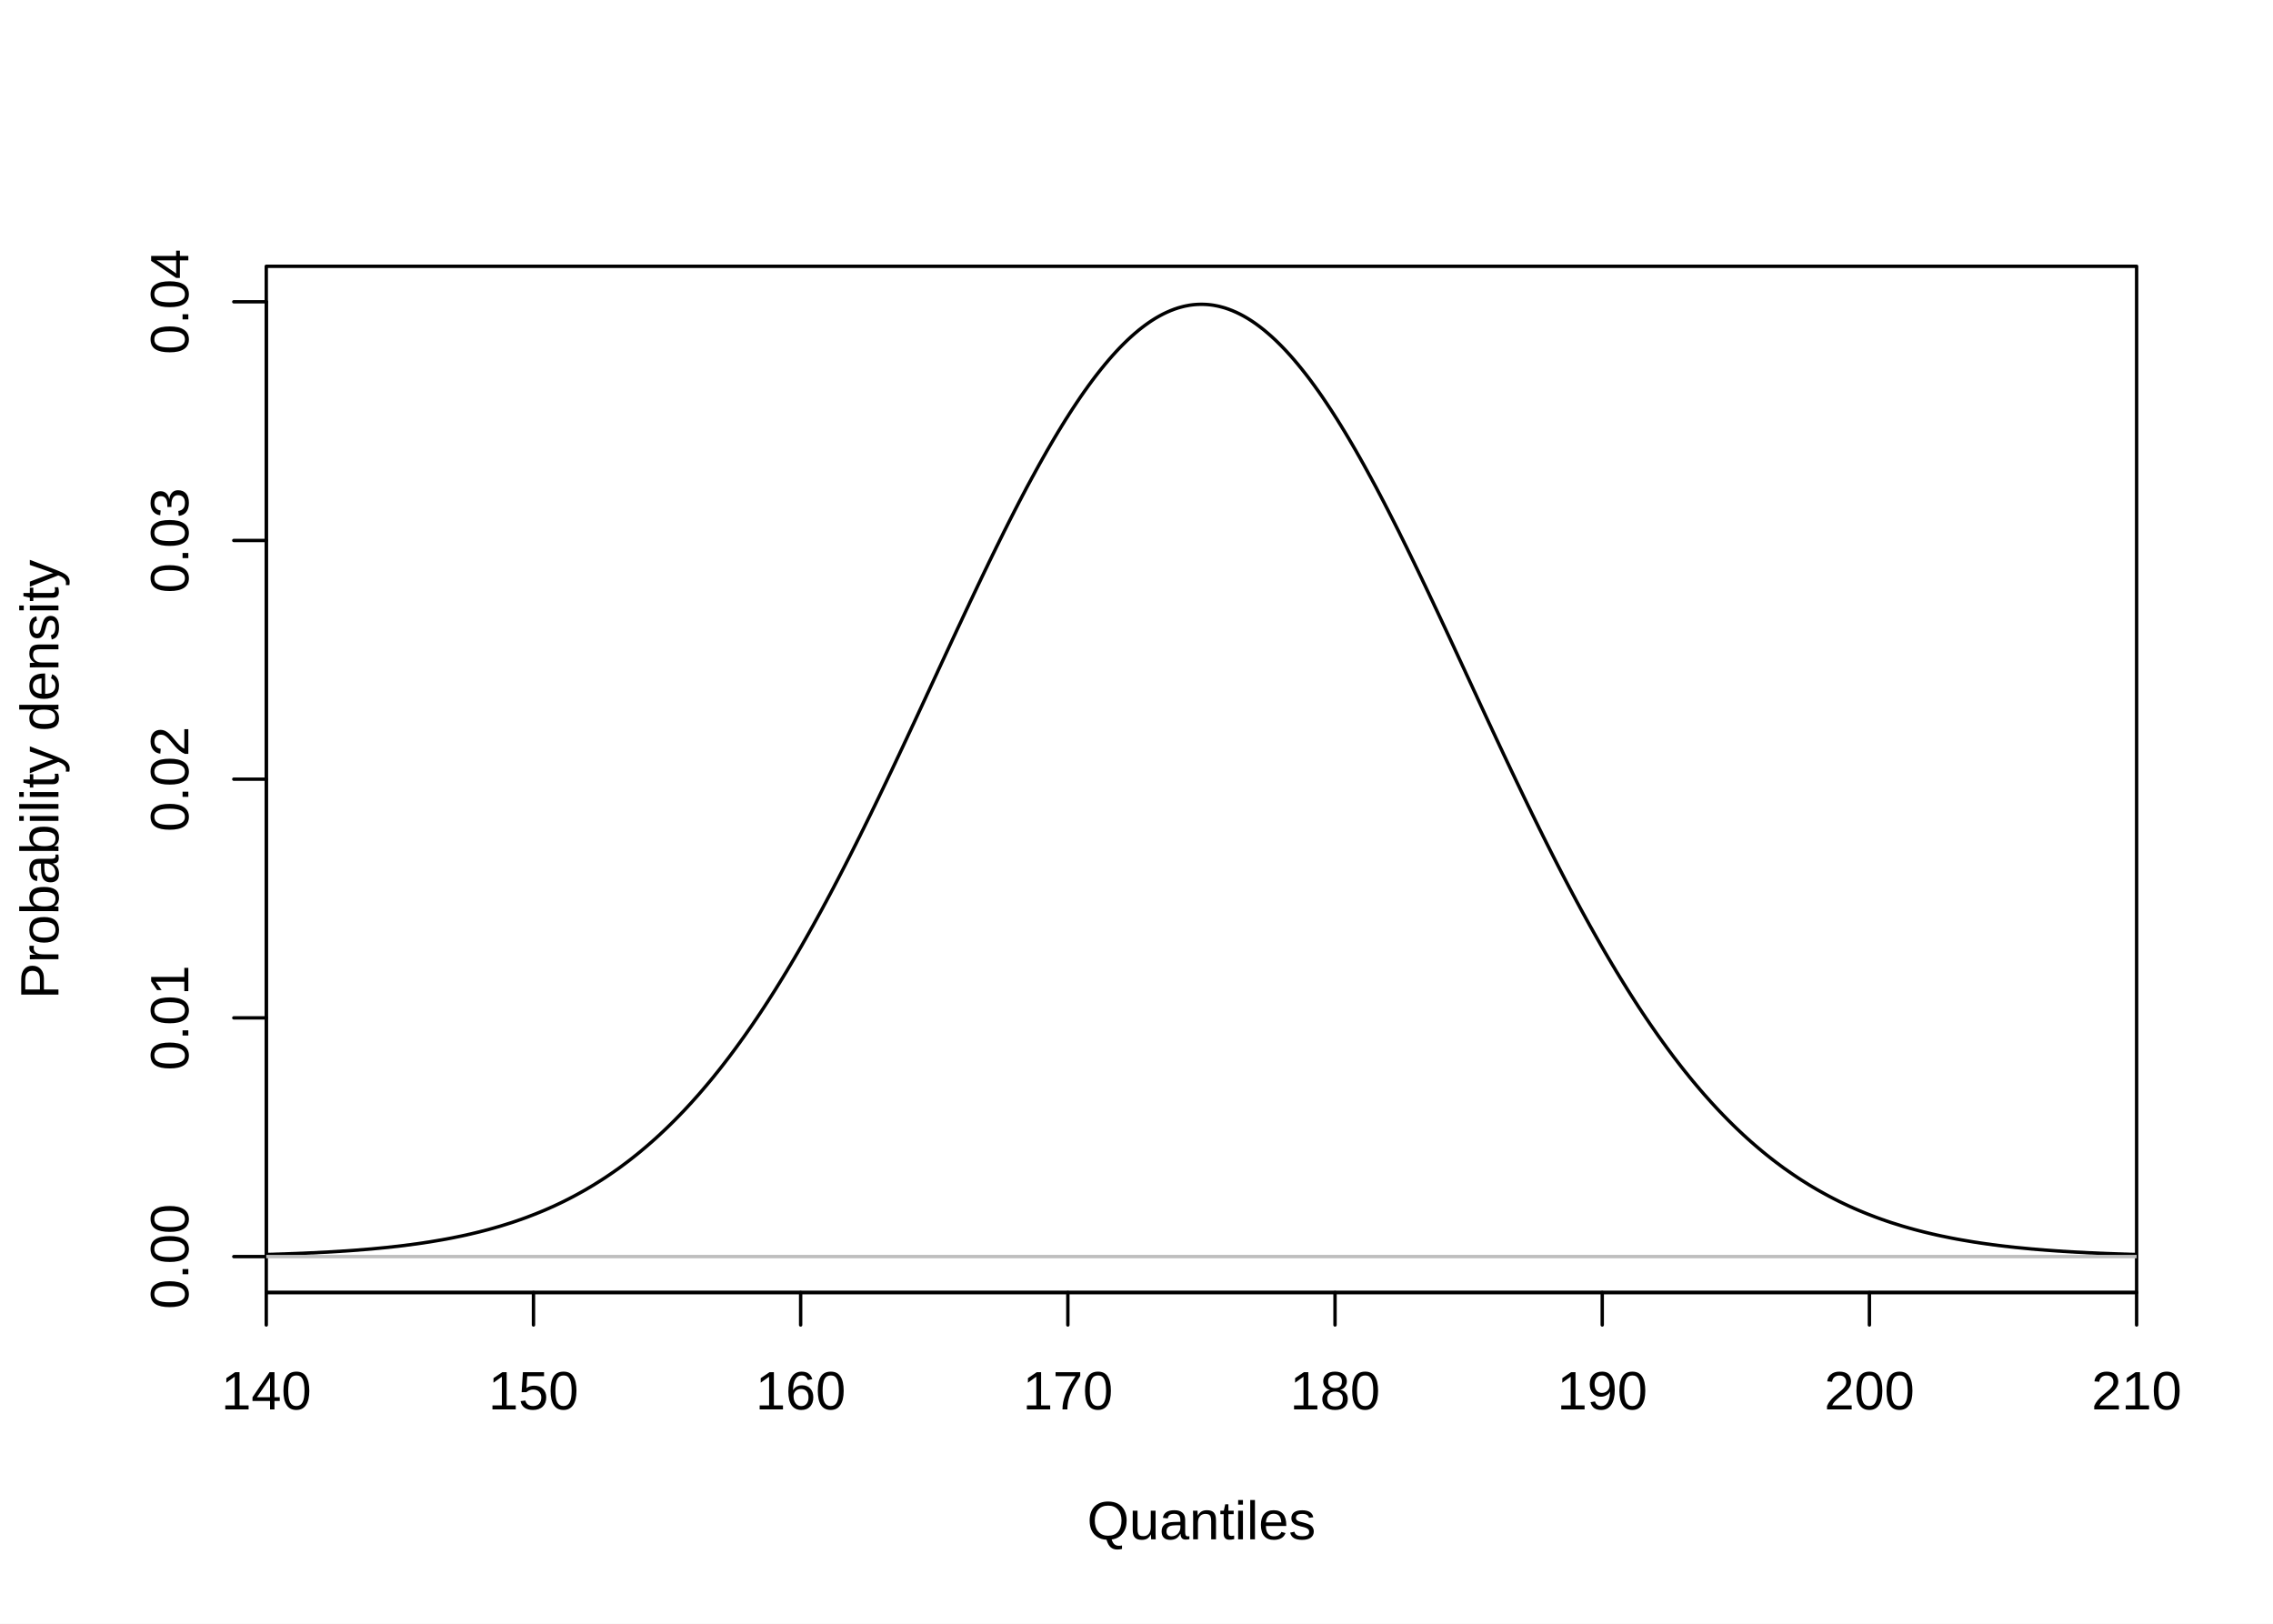
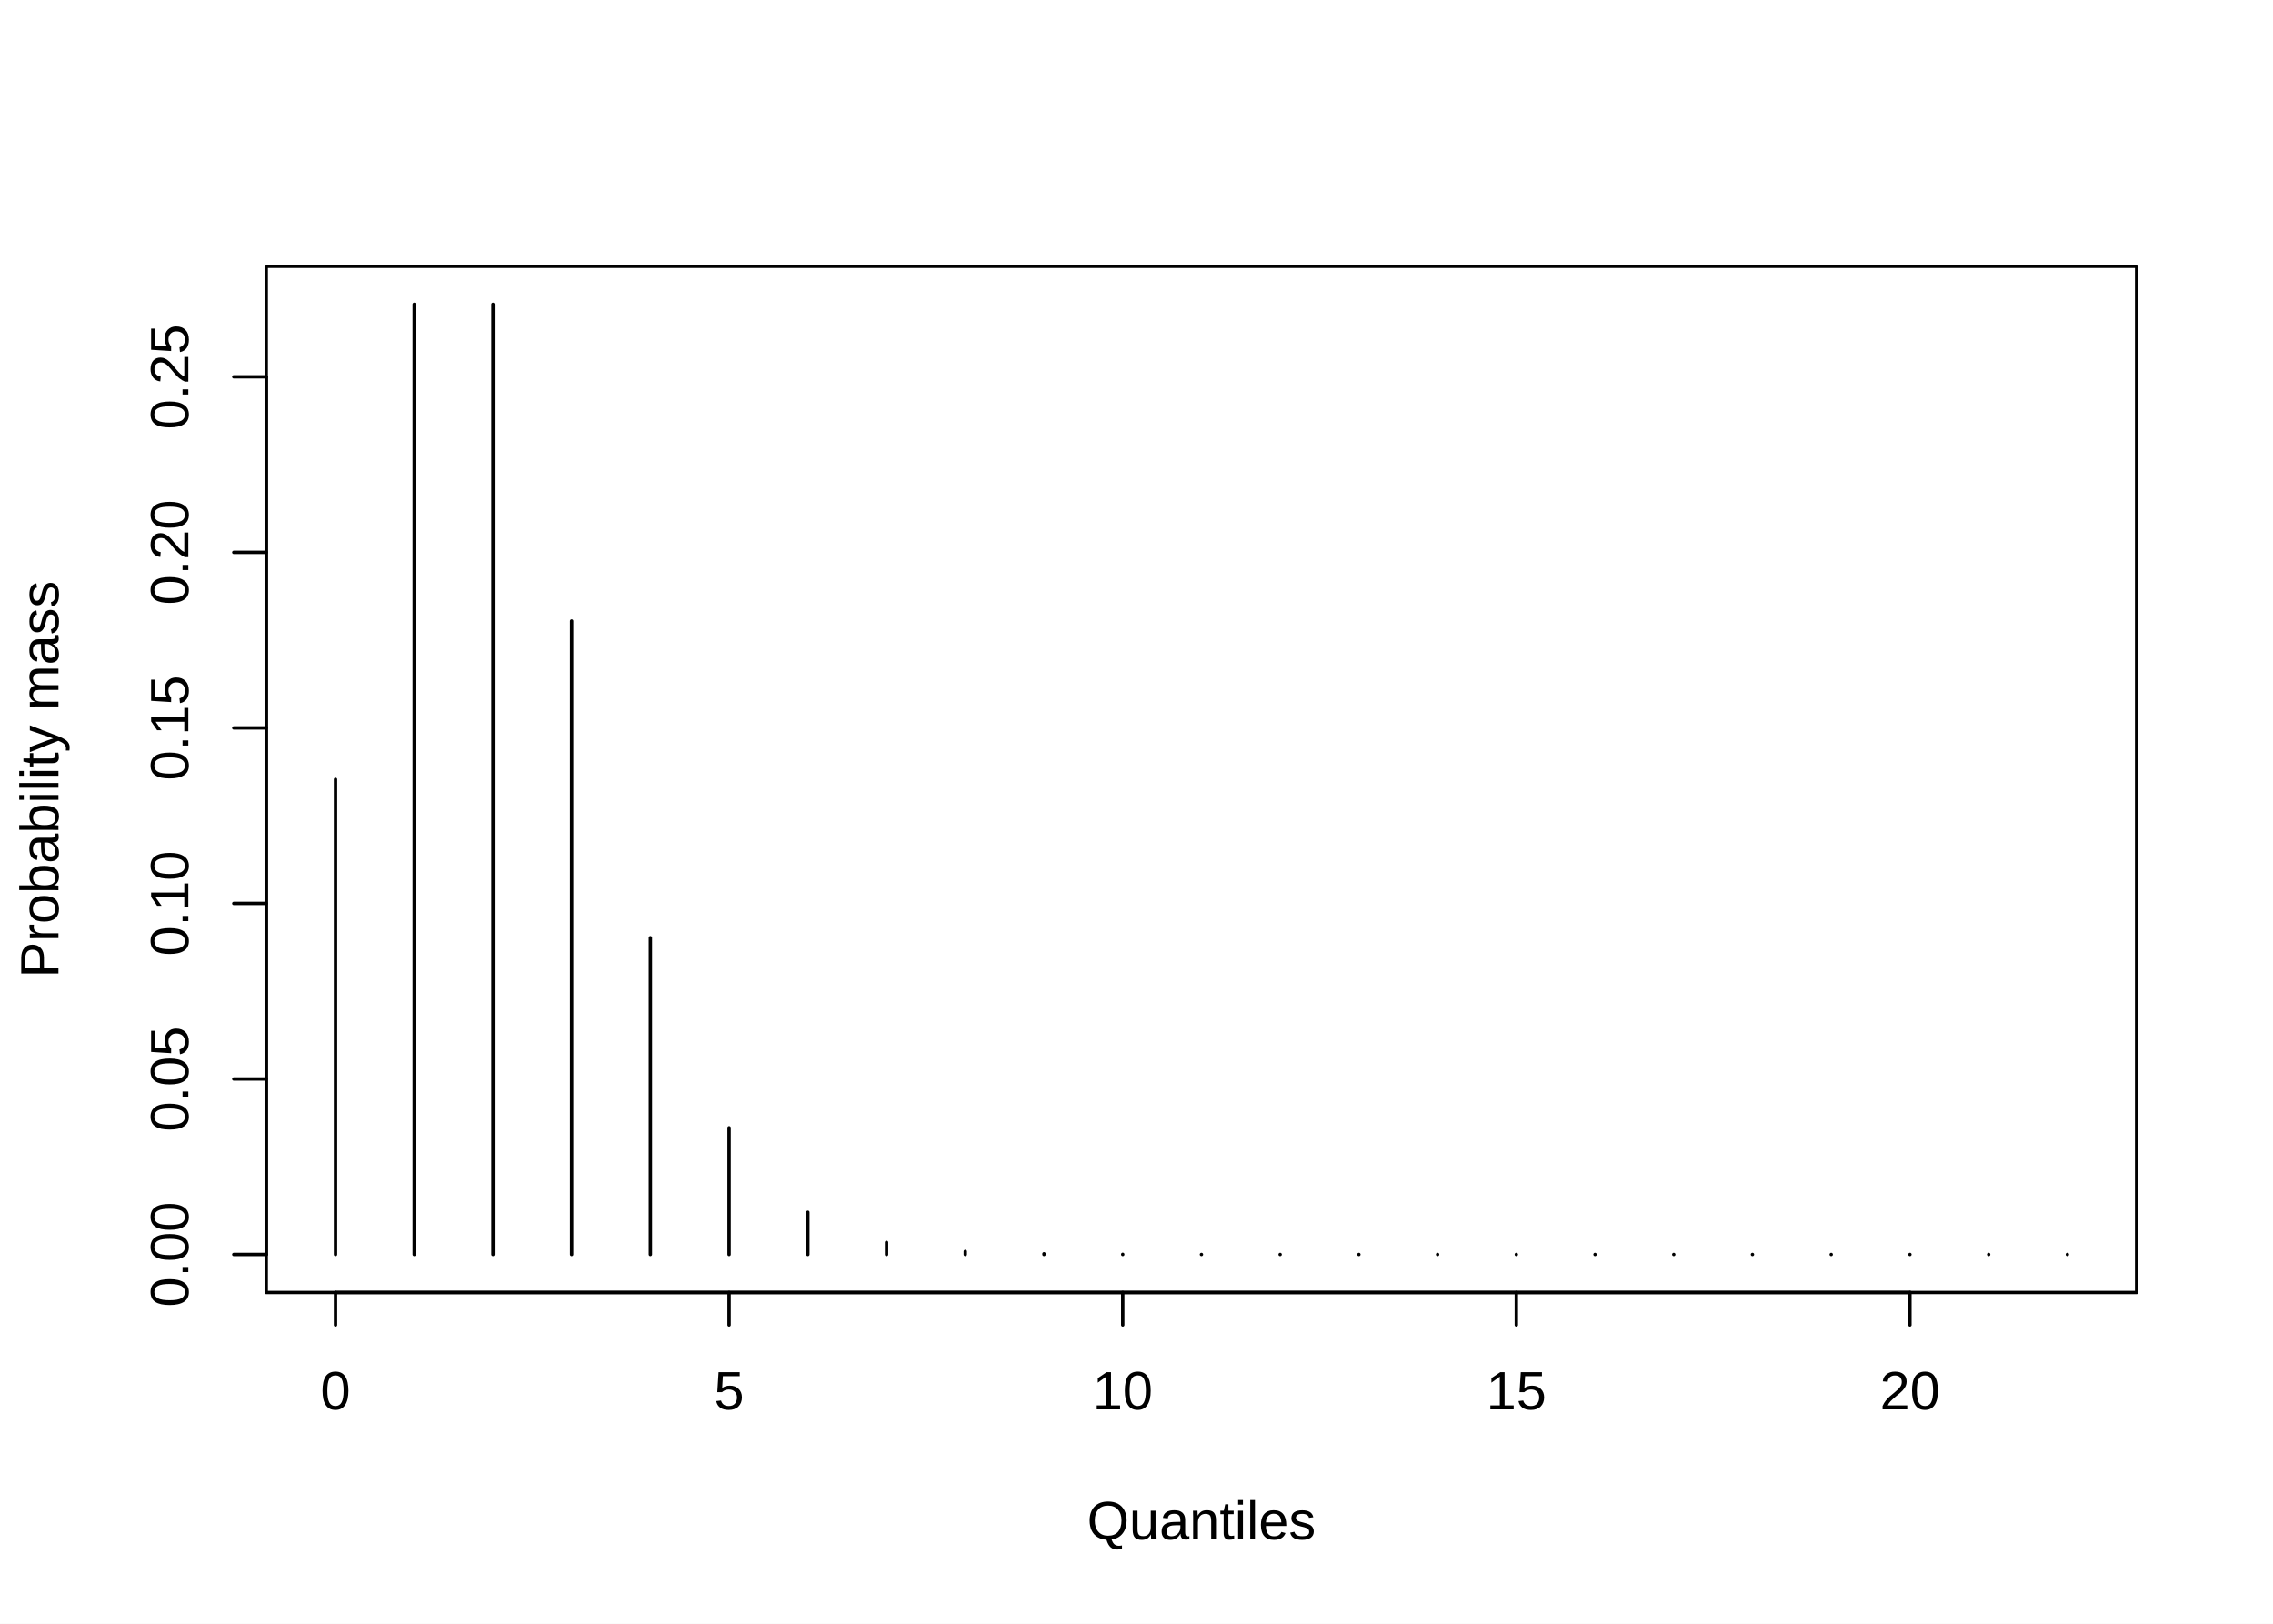
<svg xmlns="http://www.w3.org/2000/svg" viewBox="0 0 504.00 360.00">
  <defs>
    <style type="text/css">
    line, polyline, path, rect, circle {
      fill: none;
      stroke: #000000;
      stroke-linecap: round;
      stroke-linejoin: round;
      stroke-miterlimit: 10.00;
    }
  </style>
  </defs>
  <rect width="100%" height="100%" style="stroke: none; fill: #FFFFFF;" />
  <defs>
    <clipPath id="cpNTkuMDR8NDczLjc2fDI4Ni41Nnw1OS4wNA==">
      <rect x="59.04" y="59.04" width="414.72" height="227.52" />
    </clipPath>
  </defs>
-   <polyline points="59.04,278.13 59.46,278.12 59.87,278.11 60.29,278.10 60.70,278.09 61.12,278.07 61.53,278.06 61.95,278.05 62.36,278.03 62.78,278.02 63.19,278.01 63.61,277.99 64.02,277.98 64.44,277.96 64.85,277.95 65.27,277.93 65.68,277.92 66.10,277.90 66.51,277.88 66.93,277.87 67.34,277.85 67.76,277.83 68.17,277.81 68.59,277.79 69.00,277.77 69.42,277.76 69.83,277.74 70.25,277.72 70.66,277.69 71.08,277.67 71.49,277.65 71.91,277.63 72.32,277.61 72.74,277.59 73.15,277.56 73.57,277.54 73.98,277.51 74.40,277.49 74.82,277.46 75.23,277.44 75.65,277.41 76.06,277.38 76.48,277.36 76.89,277.33 77.31,277.30 77.72,277.27 78.14,277.24 78.55,277.21 78.97,277.18 79.38,277.15 79.80,277.11 80.21,277.08 80.63,277.05 81.04,277.01 81.46,276.98 81.87,276.94 82.29,276.91 82.70,276.87 83.12,276.83 83.53,276.79 83.95,276.75 84.36,276.71 84.78,276.67 85.19,276.63 85.61,276.59 86.02,276.55 86.44,276.50 86.85,276.46 87.27,276.41 87.68,276.36 88.10,276.32 88.51,276.27 88.93,276.22 89.34,276.17 89.76,276.12 90.18,276.06 90.59,276.01 91.01,275.96 91.42,275.90 91.84,275.84 92.25,275.79 92.67,275.73 93.08,275.67 93.50,275.61 93.91,275.55 94.33,275.48 94.74,275.42 95.16,275.36 95.57,275.29 95.99,275.22 96.40,275.15 96.82,275.08 97.23,275.01 97.65,274.94 98.06,274.87 98.48,274.79 98.89,274.72 99.31,274.64 99.72,274.56 100.14,274.48 100.55,274.40 100.97,274.31 101.38,274.23 101.80,274.14 102.21,274.06 102.63,273.97 103.04,273.88 103.46,273.79 103.87,273.69 104.29,273.60 104.70,273.50 105.12,273.40 105.54,273.30 105.95,273.20 106.37,273.10 106.78,272.99 107.20,272.89 107.61,272.78 108.03,272.67 108.44,272.56 108.86,272.44 109.27,272.33 109.69,272.21 110.10,272.09 110.52,271.97 110.93,271.85 111.35,271.72 111.76,271.59 112.18,271.46 112.59,271.33 113.01,271.20 113.42,271.07 113.84,270.93 114.25,270.79 114.67,270.65 115.08,270.50 115.50,270.36 115.91,270.21 116.33,270.06 116.74,269.91 117.16,269.75 117.57,269.59 117.99,269.43 118.40,269.27 118.82,269.11 119.23,268.94 119.65,268.77 120.06,268.60 120.48,268.43 120.90,268.25 121.31,268.07 121.73,267.89 122.14,267.70 122.56,267.52 122.97,267.33 123.39,267.13 123.80,266.94 124.22,266.74 124.63,266.54 125.05,266.34 125.46,266.13 125.88,265.92 126.29,265.71 126.71,265.49 127.12,265.28 127.54,265.05 127.95,264.83 128.37,264.60 128.78,264.37 129.20,264.14 129.61,263.91 130.03,263.67 130.44,263.42 130.86,263.18 131.27,262.93 131.69,262.68 132.10,262.42 132.52,262.16 132.93,261.90 133.35,261.64 133.76,261.37 134.18,261.10 134.59,260.82 135.01,260.54 135.42,260.26 135.84,259.97 136.26,259.68 136.67,259.39 137.09,259.10 137.50,258.80 137.92,258.49 138.33,258.18 138.75,257.87 139.16,257.56 139.58,257.24 139.99,256.92 140.41,256.59 140.82,256.26 141.24,255.93 141.65,255.59 142.07,255.25 142.48,254.90 142.90,254.55 143.31,254.20 143.73,253.84 144.14,253.48 144.56,253.12 144.97,252.75 145.39,252.38 145.80,252.00 146.22,251.62 146.63,251.23 147.05,250.84 147.46,250.45 147.88,250.05 148.29,249.65 148.71,249.24 149.12,248.83 149.54,248.42 149.95,248.00 150.37,247.57 150.78,247.15 151.20,246.71 151.62,246.28 152.03,245.84 152.45,245.39 152.86,244.94 153.28,244.49 153.69,244.03 154.11,243.56 154.52,243.10 154.94,242.63 155.35,242.15 155.77,241.67 156.18,241.18 156.60,240.69 157.01,240.20 157.43,239.70 157.84,239.20 158.26,238.69 158.67,238.17 159.09,237.66 159.50,237.14 159.92,236.61 160.33,236.08 160.75,235.54 161.16,235.00 161.58,234.46 161.99,233.91 162.41,233.35 162.82,232.80 163.24,232.23 163.65,231.66 164.07,231.09 164.48,230.51 164.90,229.93 165.31,229.35 165.73,228.75 166.14,228.16 166.56,227.56 166.98,226.95 167.39,226.34 167.81,225.73 168.22,225.11 168.64,224.49 169.05,223.86 169.47,223.23 169.88,222.59 170.30,221.95 170.71,221.30 171.13,220.65 171.54,220.00 171.96,219.34 172.37,218.67 172.79,218.00 173.20,217.33 173.62,216.65 174.03,215.97 174.45,215.29 174.86,214.59 175.28,213.90 175.69,213.20 176.11,212.50 176.52,211.79 176.94,211.08 177.35,210.36 177.77,209.64 178.18,208.91 178.60,208.18 179.01,207.45 179.43,206.71 179.84,205.97 180.26,205.23 180.67,204.48 181.09,203.72 181.50,202.97 181.92,202.21 182.34,201.44 182.75,200.67 183.17,199.90 183.58,199.12 184.00,198.34 184.41,197.56 184.83,196.77 185.24,195.98 185.66,195.18 186.07,194.39 186.49,193.58 186.90,192.78 187.32,191.97 187.73,191.16 188.15,190.34 188.56,189.53 188.98,188.70 189.39,187.88 189.81,187.05 190.22,186.22 190.64,185.39 191.05,184.55 191.47,183.71 191.88,182.87 192.30,182.02 192.71,181.18 193.13,180.33 193.54,179.47 193.96,178.62 194.37,177.76 194.79,176.90 195.20,176.04 195.62,175.17 196.03,174.31 196.45,173.44 196.86,172.57 197.28,171.69 197.70,170.82 198.11,169.94 198.53,169.06 198.94,168.18 199.36,167.30 199.77,166.42 200.19,165.53 200.60,164.65 201.02,163.76 201.43,162.87 201.85,161.98 202.26,161.09 202.68,160.20 203.09,159.31 203.51,158.41 203.92,157.52 204.34,156.62 204.75,155.73 205.17,154.83 205.58,153.93 206.00,153.04 206.41,152.14 206.83,151.24 207.24,150.35 207.66,149.45 208.07,148.55 208.49,147.65 208.90,146.76 209.32,145.86 209.73,144.97 210.15,144.07 210.56,143.18 210.98,142.28 211.39,141.39 211.81,140.50 212.22,139.61 212.64,138.72 213.06,137.83 213.47,136.94 213.89,136.05 214.30,135.17 214.72,134.29 215.13,133.40 215.55,132.53 215.96,131.65 216.38,130.77 216.79,129.90 217.21,129.03 217.62,128.16 218.04,127.29 218.45,126.43 218.87,125.57 219.28,124.71 219.70,123.85 220.11,123.00 220.53,122.15 220.94,121.30 221.36,120.46 221.77,119.62 222.19,118.78 222.60,117.94 223.02,117.11 223.43,116.29 223.85,115.46 224.26,114.65 224.68,113.83 225.09,113.02 225.51,112.21 225.92,111.41 226.34,110.61 226.75,109.82 227.17,109.03 227.58,108.24 228.00,107.46 228.42,106.69 228.83,105.92 229.25,105.16 229.66,104.40 230.08,103.64 230.49,102.89 230.91,102.15 231.32,101.41 231.74,100.68 232.15,99.95 232.57,99.23 232.98,98.52 233.40,97.81 233.81,97.11 234.23,96.41 234.64,95.72 235.06,95.04 235.47,94.36 235.89,93.69 236.30,93.02 236.72,92.37 237.13,91.72 237.55,91.07 237.96,90.44 238.38,89.81 238.79,89.19 239.21,88.57 239.62,87.96 240.04,87.36 240.45,86.77 240.87,86.19 241.28,85.61 241.70,85.04 242.11,84.48 242.53,83.92 242.94,83.38 243.36,82.84 243.78,82.31 244.19,81.79 244.61,81.28 245.02,80.77 245.44,80.28 245.85,79.79 246.27,79.31 246.68,78.84 247.10,78.38 247.51,77.93 247.93,77.48 248.34,77.05 248.76,76.62 249.17,76.21 249.59,75.80 250.00,75.40 250.42,75.01 250.83,74.63 251.25,74.26 251.66,73.90 252.08,73.55 252.49,73.20 252.91,72.87 253.32,72.55 253.74,72.23 254.15,71.93 254.57,71.63 254.98,71.35 255.40,71.07 255.81,70.81 256.23,70.55 256.64,70.31 257.06,70.07 257.47,69.85 257.89,69.63 258.30,69.43 258.72,69.23 259.14,69.05 259.55,68.87 259.97,68.71 260.38,68.55 260.80,68.41 261.21,68.27 261.63,68.15 262.04,68.04 262.46,67.93 262.87,67.84 263.29,67.76 263.70,67.68 264.12,67.62 264.53,67.57 264.95,67.53 265.36,67.50 265.78,67.48 266.19,67.47 266.61,67.47 267.02,67.48 267.44,67.50 267.85,67.53 268.27,67.57 268.68,67.62 269.10,67.68 269.51,67.76 269.93,67.84 270.34,67.93 270.76,68.04 271.17,68.15 271.59,68.27 272.00,68.41 272.42,68.55 272.83,68.71 273.25,68.87 273.66,69.05 274.08,69.23 274.50,69.43 274.91,69.63 275.33,69.85 275.74,70.07 276.16,70.31 276.57,70.55 276.99,70.81 277.40,71.07 277.82,71.35 278.23,71.63 278.65,71.93 279.06,72.23 279.48,72.55 279.89,72.87 280.31,73.20 280.72,73.55 281.14,73.90 281.55,74.26 281.97,74.63 282.38,75.01 282.80,75.40 283.21,75.80 283.63,76.21 284.04,76.62 284.46,77.05 284.87,77.48 285.29,77.93 285.70,78.38 286.12,78.84 286.53,79.31 286.95,79.79 287.36,80.28 287.78,80.77 288.19,81.28 288.61,81.79 289.02,82.31 289.44,82.84 289.86,83.38 290.27,83.92 290.69,84.48 291.10,85.04 291.52,85.61 291.93,86.19 292.35,86.77 292.76,87.36 293.18,87.96 293.59,88.57 294.01,89.19 294.42,89.81 294.84,90.44 295.25,91.07 295.67,91.72 296.08,92.37 296.50,93.02 296.91,93.69 297.33,94.36 297.74,95.04 298.16,95.72 298.57,96.41 298.99,97.11 299.40,97.81 299.82,98.52 300.23,99.23 300.65,99.95 301.06,100.68 301.48,101.41 301.89,102.15 302.31,102.89 302.72,103.64 303.14,104.40 303.55,105.16 303.97,105.92 304.38,106.69 304.80,107.46 305.22,108.24 305.63,109.03 306.05,109.82 306.46,110.61 306.88,111.41 307.29,112.21 307.71,113.02 308.12,113.83 308.54,114.65 308.95,115.46 309.37,116.29 309.78,117.11 310.20,117.94 310.61,118.78 311.03,119.62 311.44,120.46 311.86,121.30 312.27,122.15 312.69,123.00 313.10,123.85 313.52,124.71 313.93,125.57 314.35,126.43 314.76,127.29 315.18,128.16 315.59,129.03 316.01,129.90 316.42,130.77 316.84,131.65 317.25,132.53 317.67,133.40 318.08,134.29 318.50,135.17 318.91,136.05 319.33,136.94 319.74,137.83 320.16,138.72 320.58,139.61 320.99,140.50 321.41,141.39 321.82,142.28 322.24,143.18 322.65,144.07 323.07,144.97 323.48,145.86 323.90,146.76 324.31,147.65 324.73,148.55 325.14,149.45 325.56,150.35 325.97,151.24 326.39,152.14 326.80,153.04 327.22,153.93 327.63,154.83 328.05,155.73 328.46,156.62 328.88,157.52 329.29,158.41 329.71,159.31 330.12,160.20 330.54,161.09 330.95,161.98 331.37,162.87 331.78,163.76 332.20,164.65 332.61,165.53 333.03,166.42 333.44,167.30 333.86,168.18 334.27,169.06 334.69,169.94 335.10,170.82 335.52,171.69 335.94,172.57 336.35,173.44 336.77,174.31 337.18,175.17 337.60,176.04 338.01,176.90 338.43,177.76 338.84,178.62 339.26,179.47 339.67,180.33 340.09,181.18 340.50,182.02 340.92,182.87 341.33,183.71 341.75,184.55 342.16,185.39 342.58,186.22 342.99,187.05 343.41,187.88 343.82,188.70 344.24,189.53 344.65,190.34 345.07,191.16 345.48,191.97 345.90,192.78 346.31,193.58 346.73,194.39 347.14,195.18 347.56,195.98 347.97,196.77 348.39,197.56 348.80,198.34 349.22,199.12 349.63,199.90 350.05,200.67 350.46,201.44 350.88,202.21 351.30,202.97 351.71,203.72 352.13,204.48 352.54,205.23 352.96,205.97 353.37,206.71 353.79,207.45 354.20,208.18 354.62,208.91 355.03,209.64 355.45,210.36 355.86,211.08 356.28,211.79 356.69,212.50 357.11,213.20 357.52,213.90 357.94,214.59 358.35,215.29 358.77,215.97 359.18,216.65 359.60,217.33 360.01,218.00 360.43,218.67 360.84,219.34 361.26,220.00 361.67,220.65 362.09,221.30 362.50,221.95 362.92,222.59 363.33,223.23 363.75,223.86 364.16,224.49 364.58,225.11 364.99,225.73 365.41,226.34 365.82,226.95 366.24,227.56 366.66,228.16 367.07,228.75 367.49,229.35 367.90,229.93 368.32,230.51 368.73,231.09 369.15,231.66 369.56,232.23 369.98,232.80 370.39,233.35 370.81,233.91 371.22,234.46 371.64,235.00 372.05,235.54 372.47,236.08 372.88,236.61 373.30,237.14 373.71,237.66 374.13,238.17 374.54,238.69 374.96,239.20 375.37,239.70 375.79,240.20 376.20,240.69 376.62,241.18 377.03,241.67 377.45,242.15 377.86,242.63 378.28,243.10 378.69,243.56 379.11,244.03 379.52,244.49 379.94,244.94 380.35,245.39 380.77,245.84 381.18,246.28 381.60,246.71 382.02,247.15 382.43,247.57 382.85,248.00 383.26,248.42 383.68,248.83 384.09,249.24 384.51,249.65 384.92,250.05 385.34,250.45 385.75,250.84 386.17,251.23 386.58,251.62 387.00,252.00 387.41,252.38 387.83,252.75 388.24,253.12 388.66,253.48 389.07,253.84 389.49,254.20 389.90,254.55 390.32,254.90 390.73,255.25 391.15,255.59 391.56,255.93 391.98,256.26 392.39,256.59 392.81,256.92 393.22,257.24 393.64,257.56 394.05,257.87 394.47,258.18 394.88,258.49 395.30,258.80 395.71,259.10 396.13,259.39 396.54,259.68 396.96,259.97 397.38,260.26 397.79,260.54 398.21,260.82 398.62,261.10 399.04,261.37 399.45,261.64 399.87,261.90 400.28,262.16 400.70,262.42 401.11,262.68 401.53,262.93 401.94,263.18 402.36,263.42 402.77,263.67 403.19,263.91 403.60,264.14 404.02,264.37 404.43,264.60 404.85,264.83 405.26,265.05 405.68,265.28 406.09,265.49 406.51,265.71 406.92,265.92 407.34,266.13 407.75,266.34 408.17,266.54 408.58,266.74 409.00,266.94 409.41,267.13 409.83,267.33 410.24,267.52 410.66,267.70 411.07,267.89 411.49,268.07 411.90,268.25 412.32,268.43 412.74,268.60 413.15,268.77 413.57,268.94 413.98,269.11 414.40,269.27 414.81,269.43 415.23,269.59 415.64,269.75 416.06,269.91 416.47,270.06 416.89,270.21 417.30,270.36 417.72,270.50 418.13,270.65 418.55,270.79 418.96,270.93 419.38,271.07 419.79,271.20 420.21,271.33 420.62,271.46 421.04,271.59 421.45,271.72 421.87,271.85 422.28,271.97 422.70,272.09 423.11,272.21 423.53,272.33 423.94,272.44 424.36,272.56 424.77,272.67 425.19,272.78 425.60,272.89 426.02,272.99 426.43,273.10 426.85,273.20 427.26,273.30 427.68,273.40 428.10,273.50 428.51,273.60 428.93,273.69 429.34,273.79 429.76,273.88 430.17,273.97 430.59,274.06 431.00,274.14 431.42,274.23 431.83,274.31 432.25,274.40 432.66,274.48 433.08,274.56 433.49,274.64 433.91,274.72 434.32,274.79 434.74,274.87 435.15,274.94 435.57,275.01 435.98,275.08 436.40,275.15 436.81,275.22 437.23,275.29 437.64,275.36 438.06,275.42 438.47,275.48 438.89,275.55 439.30,275.61 439.72,275.67 440.13,275.73 440.55,275.79 440.96,275.84 441.38,275.90 441.79,275.96 442.21,276.01 442.62,276.06 443.04,276.12 443.46,276.17 443.87,276.22 444.29,276.27 444.70,276.32 445.12,276.36 445.53,276.41 445.95,276.46 446.36,276.50 446.78,276.55 447.19,276.59 447.61,276.63 448.02,276.67 448.44,276.71 448.85,276.75 449.27,276.79 449.68,276.83 450.10,276.87 450.51,276.91 450.93,276.94 451.34,276.98 451.76,277.01 452.17,277.05 452.59,277.08 453.00,277.11 453.42,277.15 453.83,277.18 454.25,277.21 454.66,277.24 455.08,277.27 455.49,277.30 455.91,277.33 456.32,277.36 456.74,277.38 457.15,277.41 457.57,277.44 457.98,277.46 458.40,277.49 458.82,277.51 459.23,277.54 459.65,277.56 460.06,277.59 460.48,277.61 460.89,277.63 461.31,277.65 461.72,277.67 462.14,277.69 462.55,277.72 462.97,277.74 463.38,277.76 463.80,277.77 464.21,277.79 464.63,277.81 465.04,277.83 465.46,277.85 465.87,277.87 466.29,277.88 466.70,277.90 467.12,277.92 467.53,277.93 467.95,277.95 468.36,277.96 468.78,277.98 469.19,277.99 469.61,278.01 470.02,278.02 470.44,278.03 470.85,278.05 471.27,278.06 471.68,278.07 472.10,278.09 472.51,278.10 472.93,278.11 473.34,278.12 473.76,278.13 " style="stroke-width: 0.75;" clip-path="url(#cpNTkuMDR8NDczLjc2fDI4Ni41Nnw1OS4wNA==)" />
+   <line x1="74.40" y1="278.13" x2="74.40" y2="172.80" style="stroke-width: 0.75;" clip-path="url(#cpNTkuMDR8NDczLjc2fDI4Ni41Nnw1OS4wNA==)" />
+   <line x1="91.85" y1="278.13" x2="91.85" y2="67.47" style="stroke-width: 0.75;" clip-path="url(#cpNTkuMDR8NDczLjc2fDI4Ni41Nnw1OS4wNA==)" />
+   <line x1="109.31" y1="278.13" x2="109.31" y2="67.47" style="stroke-width: 0.75;" clip-path="url(#cpNTkuMDR8NDczLjc2fDI4Ni41Nnw1OS4wNA==)" />
+   <line x1="126.76" y1="278.13" x2="126.76" y2="137.69" style="stroke-width: 0.75;" clip-path="url(#cpNTkuMDR8NDczLjc2fDI4Ni41Nnw1OS4wNA==)" />
+   <line x1="144.22" y1="278.13" x2="144.22" y2="207.91" style="stroke-width: 0.75;" clip-path="url(#cpNTkuMDR8NDczLjc2fDI4Ni41Nnw1OS4wNA==)" />
+   <line x1="161.67" y1="278.13" x2="161.67" y2="250.04" style="stroke-width: 0.75;" clip-path="url(#cpNTkuMDR8NDczLjc2fDI4Ni41Nnw1OS4wNA==)" />
+   <line x1="179.13" y1="278.13" x2="179.13" y2="268.77" style="stroke-width: 0.75;" clip-path="url(#cpNTkuMDR8NDczLjc2fDI4Ni41Nnw1OS4wNA==)" />
+   <line x1="196.58" y1="278.13" x2="196.58" y2="275.46" style="stroke-width: 0.75;" clip-path="url(#cpNTkuMDR8NDczLjc2fDI4Ni41Nnw1OS4wNA==)" />
+   <line x1="214.04" y1="278.13" x2="214.04" y2="277.46" style="stroke-width: 0.75;" clip-path="url(#cpNTkuMDR8NDczLjc2fDI4Ni41Nnw1OS4wNA==)" />
+   <line x1="231.49" y1="278.13" x2="231.49" y2="277.98" style="stroke-width: 0.75;" clip-path="url(#cpNTkuMDR8NDczLjc2fDI4Ni41Nnw1OS4wNA==)" />
+   <line x1="248.95" y1="278.13" x2="248.95" y2="278.10" style="stroke-width: 0.75;" clip-path="url(#cpNTkuMDR8NDczLjc2fDI4Ni41Nnw1OS4wNA==)" />
+   <line x1="266.40" y1="278.13" x2="266.40" y2="278.13" style="stroke-width: 0.75;" clip-path="url(#cpNTkuMDR8NDczLjc2fDI4Ni41Nnw1OS4wNA==)" />
+   <line x1="283.85" y1="278.13" x2="283.85" y2="278.13" style="stroke-width: 0.75;" clip-path="url(#cpNTkuMDR8NDczLjc2fDI4Ni41Nnw1OS4wNA==)" />
+   <line x1="301.31" y1="278.13" x2="301.31" y2="278.13" style="stroke-width: 0.75;" clip-path="url(#cpNTkuMDR8NDczLjc2fDI4Ni41Nnw1OS4wNA==)" />
+   <line x1="318.76" y1="278.13" x2="318.76" y2="278.13" style="stroke-width: 0.75;" clip-path="url(#cpNTkuMDR8NDczLjc2fDI4Ni41Nnw1OS4wNA==)" />
+   <line x1="336.22" y1="278.13" x2="336.22" y2="278.13" style="stroke-width: 0.75;" clip-path="url(#cpNTkuMDR8NDczLjc2fDI4Ni41Nnw1OS4wNA==)" />
+   <line x1="353.67" y1="278.13" x2="353.67" y2="278.13" style="stroke-width: 0.75;" clip-path="url(#cpNTkuMDR8NDczLjc2fDI4Ni41Nnw1OS4wNA==)" />
+   <line x1="371.13" y1="278.13" x2="371.13" y2="278.13" style="stroke-width: 0.75;" clip-path="url(#cpNTkuMDR8NDczLjc2fDI4Ni41Nnw1OS4wNA==)" />
+   <line x1="388.58" y1="278.13" x2="388.58" y2="278.13" style="stroke-width: 0.75;" clip-path="url(#cpNTkuMDR8NDczLjc2fDI4Ni41Nnw1OS4wNA==)" />
+   <line x1="406.04" y1="278.13" x2="406.04" y2="278.13" style="stroke-width: 0.75;" clip-path="url(#cpNTkuMDR8NDczLjc2fDI4Ni41Nnw1OS4wNA==)" />
+   <line x1="423.49" y1="278.13" x2="423.49" y2="278.13" style="stroke-width: 0.75;" clip-path="url(#cpNTkuMDR8NDczLjc2fDI4Ni41Nnw1OS4wNA==)" />
+   <line x1="440.95" y1="278.13" x2="440.95" y2="278.13" style="stroke-width: 0.75;" clip-path="url(#cpNTkuMDR8NDczLjc2fDI4Ni41Nnw1OS4wNA==)" />
+   <line x1="458.40" y1="278.13" x2="458.40" y2="278.13" style="stroke-width: 0.75;" clip-path="url(#cpNTkuMDR8NDczLjc2fDI4Ni41Nnw1OS4wNA==)" />
  <defs>
    <clipPath id="cpMHw1MDR8MzYwfDA=">
      <rect x="0.00" y="0.00" width="504.00" height="360.00" />
    </clipPath>
  </defs>
-   <line x1="59.04" y1="286.56" x2="473.76" y2="286.56" style="stroke-width: 0.75;" clip-path="url(#cpMHw1MDR8MzYwfDA=)" />
-   <line x1="59.04" y1="286.56" x2="59.04" y2="293.76" style="stroke-width: 0.75;" clip-path="url(#cpMHw1MDR8MzYwfDA=)" />
-   <line x1="118.29" y1="286.56" x2="118.29" y2="293.76" style="stroke-width: 0.75;" clip-path="url(#cpMHw1MDR8MzYwfDA=)" />
-   <line x1="177.53" y1="286.56" x2="177.53" y2="293.76" style="stroke-width: 0.75;" clip-path="url(#cpMHw1MDR8MzYwfDA=)" />
-   <line x1="236.78" y1="286.56" x2="236.78" y2="293.76" style="stroke-width: 0.75;" clip-path="url(#cpMHw1MDR8MzYwfDA=)" />
-   <line x1="296.02" y1="286.56" x2="296.02" y2="293.76" style="stroke-width: 0.75;" clip-path="url(#cpMHw1MDR8MzYwfDA=)" />
-   <line x1="355.27" y1="286.56" x2="355.27" y2="293.76" style="stroke-width: 0.75;" clip-path="url(#cpMHw1MDR8MzYwfDA=)" />
-   <line x1="414.51" y1="286.56" x2="414.51" y2="293.76" style="stroke-width: 0.75;" clip-path="url(#cpMHw1MDR8MzYwfDA=)" />
-   <line x1="473.76" y1="286.56" x2="473.76" y2="293.76" style="stroke-width: 0.75;" clip-path="url(#cpMHw1MDR8MzYwfDA=)" />
+   <line x1="74.40" y1="286.56" x2="423.49" y2="286.56" style="stroke-width: 0.75;" clip-path="url(#cpMHw1MDR8MzYwfDA=)" />
+   <line x1="74.40" y1="286.56" x2="74.40" y2="293.76" style="stroke-width: 0.75;" clip-path="url(#cpMHw1MDR8MzYwfDA=)" />
+   <line x1="161.67" y1="286.56" x2="161.67" y2="293.76" style="stroke-width: 0.75;" clip-path="url(#cpMHw1MDR8MzYwfDA=)" />
+   <line x1="248.95" y1="286.56" x2="248.95" y2="293.76" style="stroke-width: 0.75;" clip-path="url(#cpMHw1MDR8MzYwfDA=)" />
+   <line x1="336.22" y1="286.56" x2="336.22" y2="293.76" style="stroke-width: 0.75;" clip-path="url(#cpMHw1MDR8MzYwfDA=)" />
+   <line x1="423.49" y1="286.56" x2="423.49" y2="293.76" style="stroke-width: 0.75;" clip-path="url(#cpMHw1MDR8MzYwfDA=)" />
  <g clip-path="url(#cpMHw1MDR8MzYwfDA=)">
-     <text x="49.03" y="312.48" style="font-size: 12.00px; font-family: Arial;" textLength="20.02px" lengthAdjust="spacingAndGlyphs">140</text>
+     <text x="71.06" y="312.48" style="font-size: 12.00px; font-family: Arial;" textLength="6.67px" lengthAdjust="spacingAndGlyphs">0</text>
  </g>
  <g clip-path="url(#cpMHw1MDR8MzYwfDA=)">
-     <text x="108.27" y="312.48" style="font-size: 12.00px; font-family: Arial;" textLength="20.02px" lengthAdjust="spacingAndGlyphs">150</text>
+     <text x="158.34" y="312.48" style="font-size: 12.00px; font-family: Arial;" textLength="6.67px" lengthAdjust="spacingAndGlyphs">5</text>
  </g>
  <g clip-path="url(#cpMHw1MDR8MzYwfDA=)">
-     <text x="167.52" y="312.48" style="font-size: 12.00px; font-family: Arial;" textLength="20.02px" lengthAdjust="spacingAndGlyphs">160</text>
+     <text x="242.27" y="312.48" style="font-size: 12.00px; font-family: Arial;" textLength="13.35px" lengthAdjust="spacingAndGlyphs">10</text>
  </g>
  <g clip-path="url(#cpMHw1MDR8MzYwfDA=)">
-     <text x="226.77" y="312.48" style="font-size: 12.00px; font-family: Arial;" textLength="20.02px" lengthAdjust="spacingAndGlyphs">170</text>
+     <text x="329.54" y="312.48" style="font-size: 12.00px; font-family: Arial;" textLength="13.35px" lengthAdjust="spacingAndGlyphs">15</text>
  </g>
  <g clip-path="url(#cpMHw1MDR8MzYwfDA=)">
-     <text x="286.01" y="312.48" style="font-size: 12.00px; font-family: Arial;" textLength="20.02px" lengthAdjust="spacingAndGlyphs">180</text>
+     <text x="416.82" y="312.48" style="font-size: 12.00px; font-family: Arial;" textLength="13.35px" lengthAdjust="spacingAndGlyphs">20</text>
+   </g>
+   <line x1="59.04" y1="278.13" x2="59.04" y2="83.55" style="stroke-width: 0.75;" clip-path="url(#cpMHw1MDR8MzYwfDA=)" />
+   <line x1="59.04" y1="278.13" x2="51.84" y2="278.13" style="stroke-width: 0.75;" clip-path="url(#cpMHw1MDR8MzYwfDA=)" />
+   <line x1="59.04" y1="239.22" x2="51.84" y2="239.22" style="stroke-width: 0.75;" clip-path="url(#cpMHw1MDR8MzYwfDA=)" />
+   <line x1="59.04" y1="200.30" x2="51.84" y2="200.30" style="stroke-width: 0.75;" clip-path="url(#cpMHw1MDR8MzYwfDA=)" />
+   <line x1="59.04" y1="161.39" x2="51.84" y2="161.39" style="stroke-width: 0.75;" clip-path="url(#cpMHw1MDR8MzYwfDA=)" />
+   <line x1="59.04" y1="122.47" x2="51.84" y2="122.47" style="stroke-width: 0.75;" clip-path="url(#cpMHw1MDR8MzYwfDA=)" />
+   <line x1="59.04" y1="83.55" x2="51.84" y2="83.55" style="stroke-width: 0.75;" clip-path="url(#cpMHw1MDR8MzYwfDA=)" />
+   <g clip-path="url(#cpMHw1MDR8MzYwfDA=)">
+     <text transform="translate(41.76,289.81) rotate(-90)" style="font-size: 12.00px; font-family: Arial;" textLength="23.36px" lengthAdjust="spacingAndGlyphs">0.00</text>
  </g>
  <g clip-path="url(#cpMHw1MDR8MzYwfDA=)">
-     <text x="345.26" y="312.48" style="font-size: 12.00px; font-family: Arial;" textLength="20.02px" lengthAdjust="spacingAndGlyphs">190</text>
+     <text transform="translate(41.76,250.90) rotate(-90)" style="font-size: 12.00px; font-family: Arial;" textLength="23.36px" lengthAdjust="spacingAndGlyphs">0.05</text>
  </g>
  <g clip-path="url(#cpMHw1MDR8MzYwfDA=)">
-     <text x="404.50" y="312.48" style="font-size: 12.00px; font-family: Arial;" textLength="20.02px" lengthAdjust="spacingAndGlyphs">200</text>
+     <text transform="translate(41.76,211.98) rotate(-90)" style="font-size: 12.00px; font-family: Arial;" textLength="23.36px" lengthAdjust="spacingAndGlyphs">0.10</text>
  </g>
  <g clip-path="url(#cpMHw1MDR8MzYwfDA=)">
-     <text x="463.75" y="312.48" style="font-size: 12.00px; font-family: Arial;" textLength="20.02px" lengthAdjust="spacingAndGlyphs">210</text>
-   </g>
-   <line x1="59.04" y1="278.60" x2="59.04" y2="66.91" style="stroke-width: 0.75;" clip-path="url(#cpMHw1MDR8MzYwfDA=)" />
-   <line x1="59.04" y1="278.60" x2="51.84" y2="278.60" style="stroke-width: 0.75;" clip-path="url(#cpMHw1MDR8MzYwfDA=)" />
-   <line x1="59.04" y1="225.67" x2="51.84" y2="225.67" style="stroke-width: 0.75;" clip-path="url(#cpMHw1MDR8MzYwfDA=)" />
-   <line x1="59.04" y1="172.75" x2="51.84" y2="172.75" style="stroke-width: 0.75;" clip-path="url(#cpMHw1MDR8MzYwfDA=)" />
-   <line x1="59.04" y1="119.83" x2="51.84" y2="119.83" style="stroke-width: 0.75;" clip-path="url(#cpMHw1MDR8MzYwfDA=)" />
-   <line x1="59.04" y1="66.91" x2="51.84" y2="66.91" style="stroke-width: 0.75;" clip-path="url(#cpMHw1MDR8MzYwfDA=)" />
-   <g clip-path="url(#cpMHw1MDR8MzYwfDA=)">
-     <text transform="translate(41.76,290.27) rotate(-90)" style="font-size: 12.00px; font-family: Arial;" textLength="23.36px" lengthAdjust="spacingAndGlyphs">0.00</text>
+     <text transform="translate(41.76,173.06) rotate(-90)" style="font-size: 12.00px; font-family: Arial;" textLength="23.36px" lengthAdjust="spacingAndGlyphs">0.15</text>
  </g>
  <g clip-path="url(#cpMHw1MDR8MzYwfDA=)">
-     <text transform="translate(41.76,237.35) rotate(-90)" style="font-size: 12.00px; font-family: Arial;" textLength="23.36px" lengthAdjust="spacingAndGlyphs">0.01</text>
+     <text transform="translate(41.76,134.15) rotate(-90)" style="font-size: 12.00px; font-family: Arial;" textLength="23.36px" lengthAdjust="spacingAndGlyphs">0.20</text>
  </g>
  <g clip-path="url(#cpMHw1MDR8MzYwfDA=)">
-     <text transform="translate(41.76,184.43) rotate(-90)" style="font-size: 12.00px; font-family: Arial;" textLength="23.36px" lengthAdjust="spacingAndGlyphs">0.02</text>
-   </g>
-   <g clip-path="url(#cpMHw1MDR8MzYwfDA=)">
-     <text transform="translate(41.76,131.51) rotate(-90)" style="font-size: 12.00px; font-family: Arial;" textLength="23.36px" lengthAdjust="spacingAndGlyphs">0.03</text>
-   </g>
-   <g clip-path="url(#cpMHw1MDR8MzYwfDA=)">
-     <text transform="translate(41.76,78.58) rotate(-90)" style="font-size: 12.00px; font-family: Arial;" textLength="23.36px" lengthAdjust="spacingAndGlyphs">0.04</text>
+     <text transform="translate(41.76,95.23) rotate(-90)" style="font-size: 12.00px; font-family: Arial;" textLength="23.36px" lengthAdjust="spacingAndGlyphs">0.25</text>
  </g>
  <polyline points="59.04,286.56 473.76,286.56 473.76,59.04 59.04,59.04 59.04,286.56 " style="stroke-width: 0.75;" clip-path="url(#cpMHw1MDR8MzYwfDA=)" />
  <g clip-path="url(#cpMHw1MDR8MzYwfDA=)">
    <text x="241.05" y="341.28" style="font-size: 12.00px; font-family: Arial;" textLength="50.70px" lengthAdjust="spacingAndGlyphs">Quantiles</text>
  </g>
  <g clip-path="url(#cpMHw1MDR8MzYwfDA=)">
-     <text transform="translate(12.96,221.49) rotate(-90)" style="font-size: 12.00px; font-family: Arial;" textLength="97.38px" lengthAdjust="spacingAndGlyphs">Probability density</text>
+     <text transform="translate(12.96,216.82) rotate(-90)" style="font-size: 12.00px; font-family: Arial;" textLength="88.03px" lengthAdjust="spacingAndGlyphs">Probability mass</text>
  </g>
-   <defs>
-     <clipPath id="cpNTkuMDR8NDczLjc2fDI4Ni41Nnw1OS4wNA==">
-       <rect x="59.04" y="59.04" width="414.72" height="227.52" />
-     </clipPath>
-   </defs>
-   <line x1="59.04" y1="278.60" x2="473.76" y2="278.60" style="stroke-width: 0.75; stroke: #BEBEBE;" clip-path="url(#cpNTkuMDR8NDczLjc2fDI4Ni41Nnw1OS4wNA==)" />
</svg>
